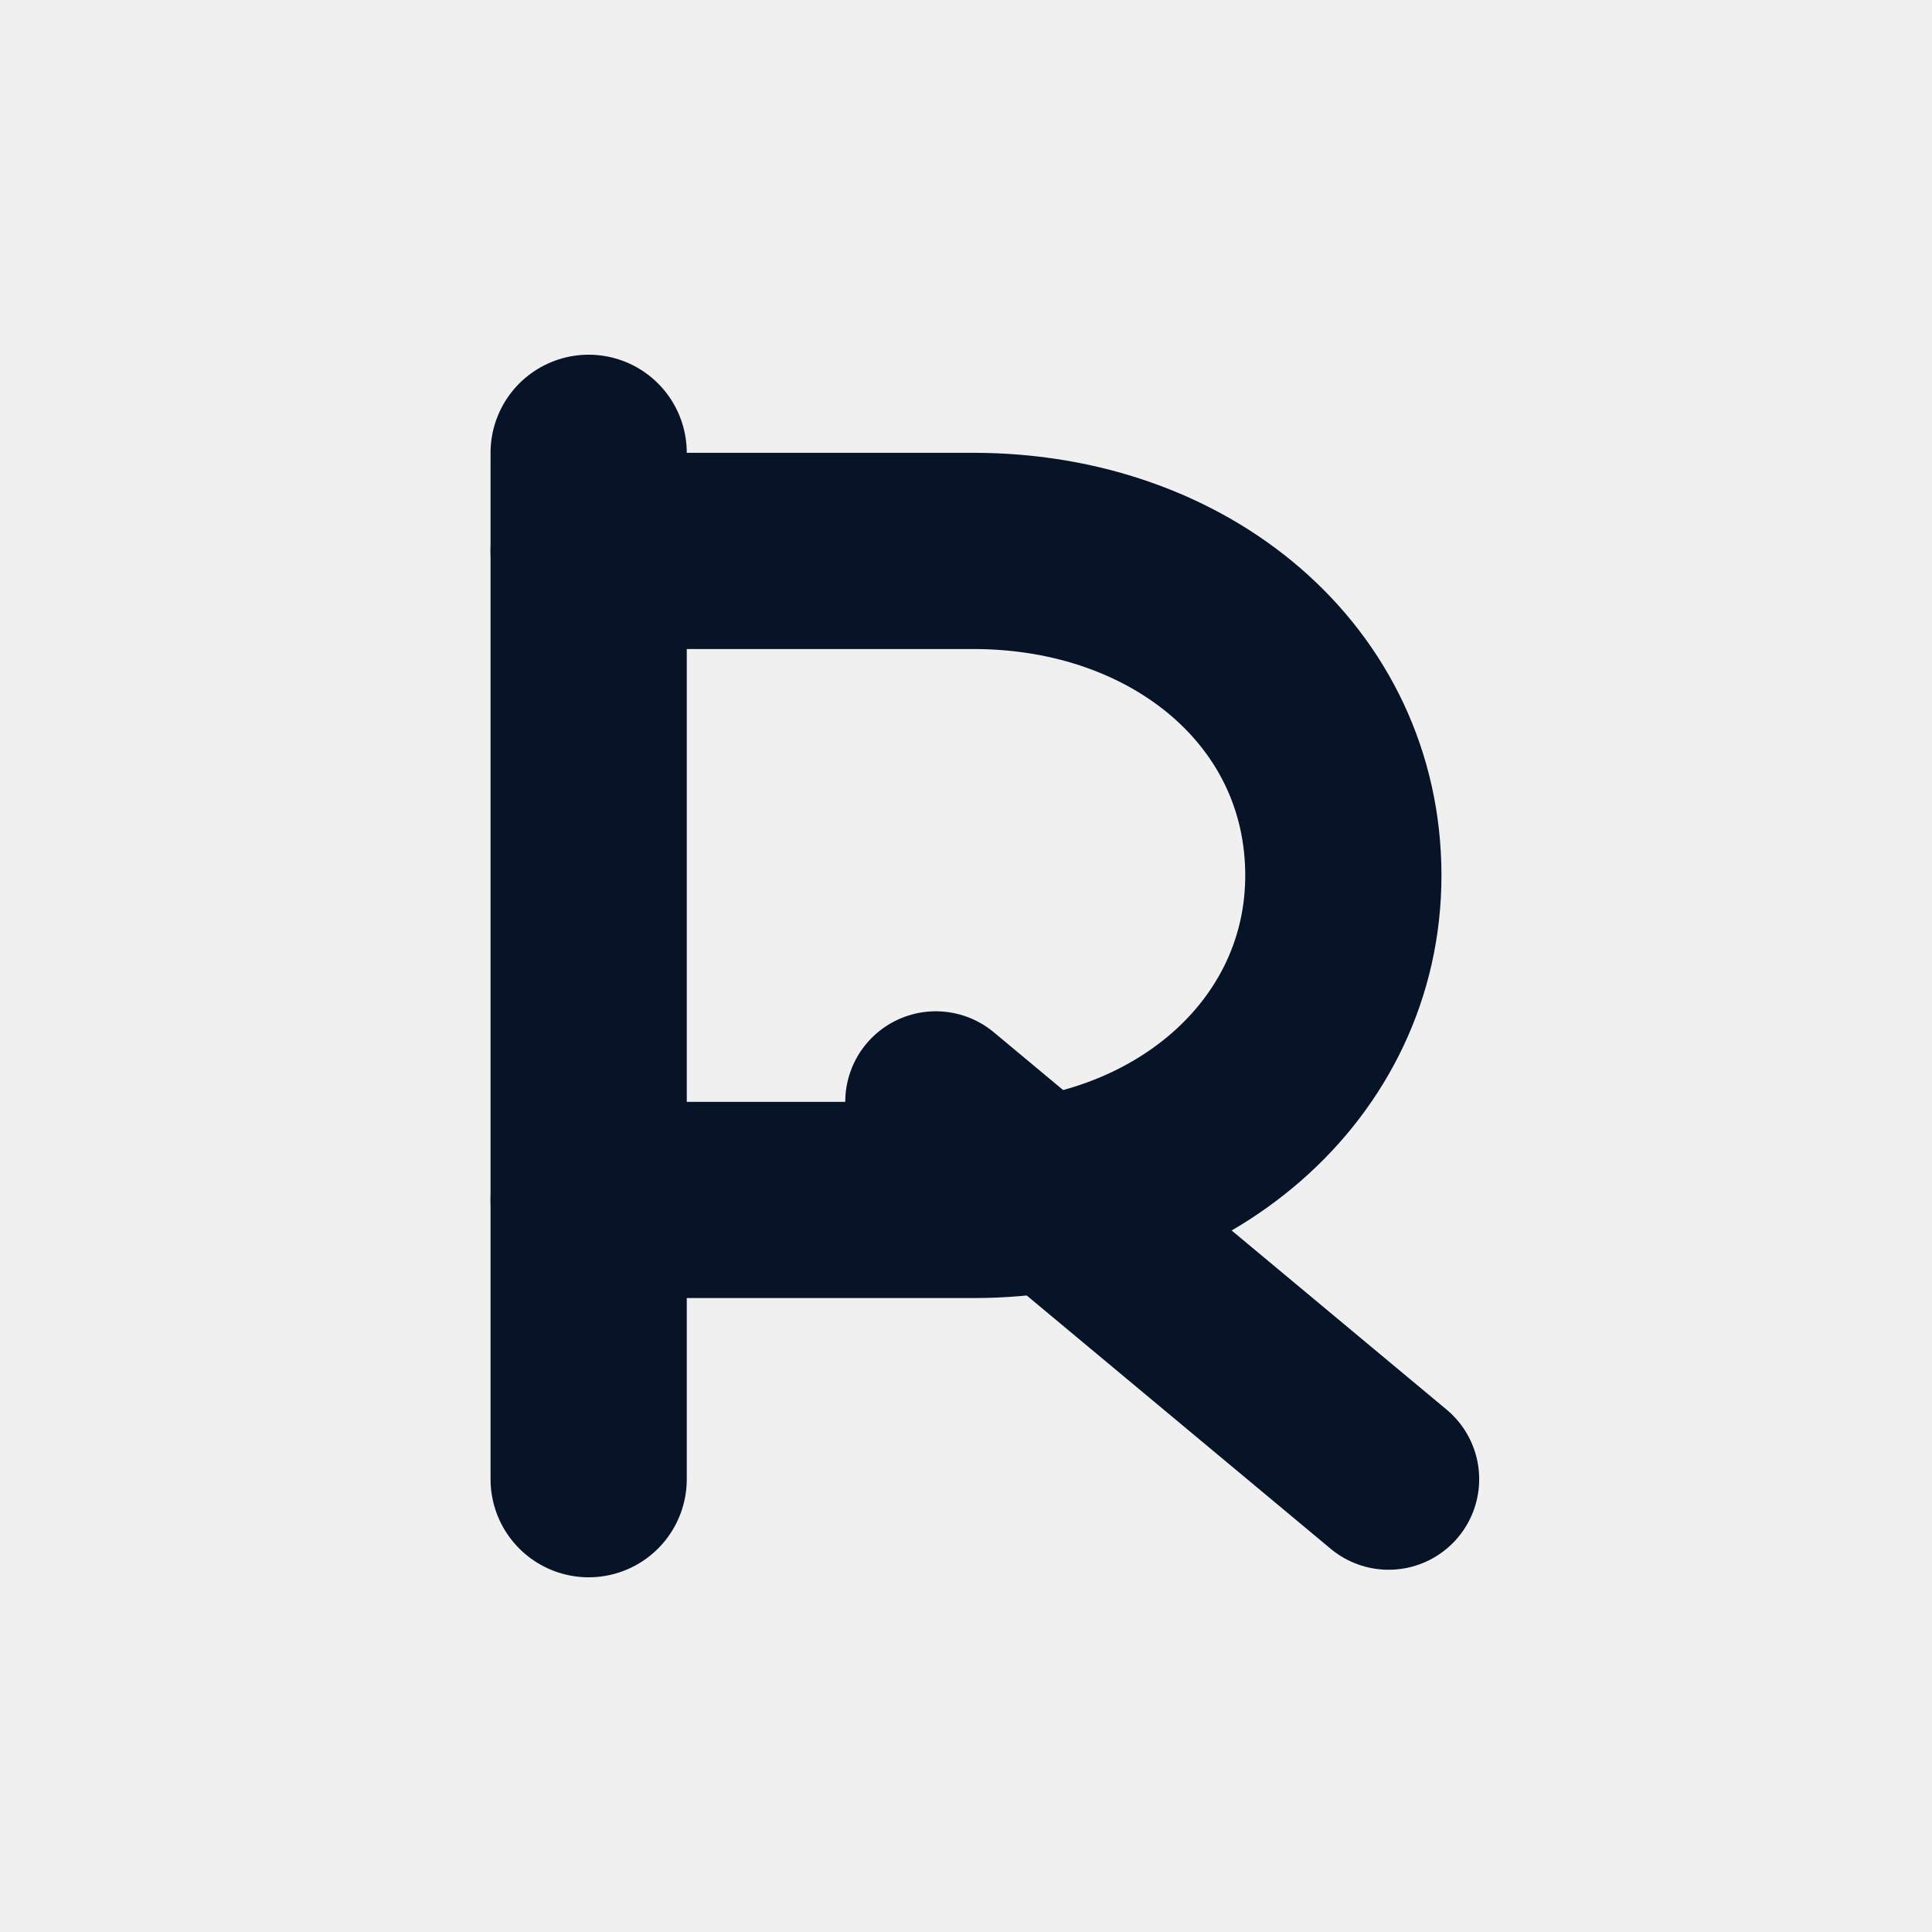
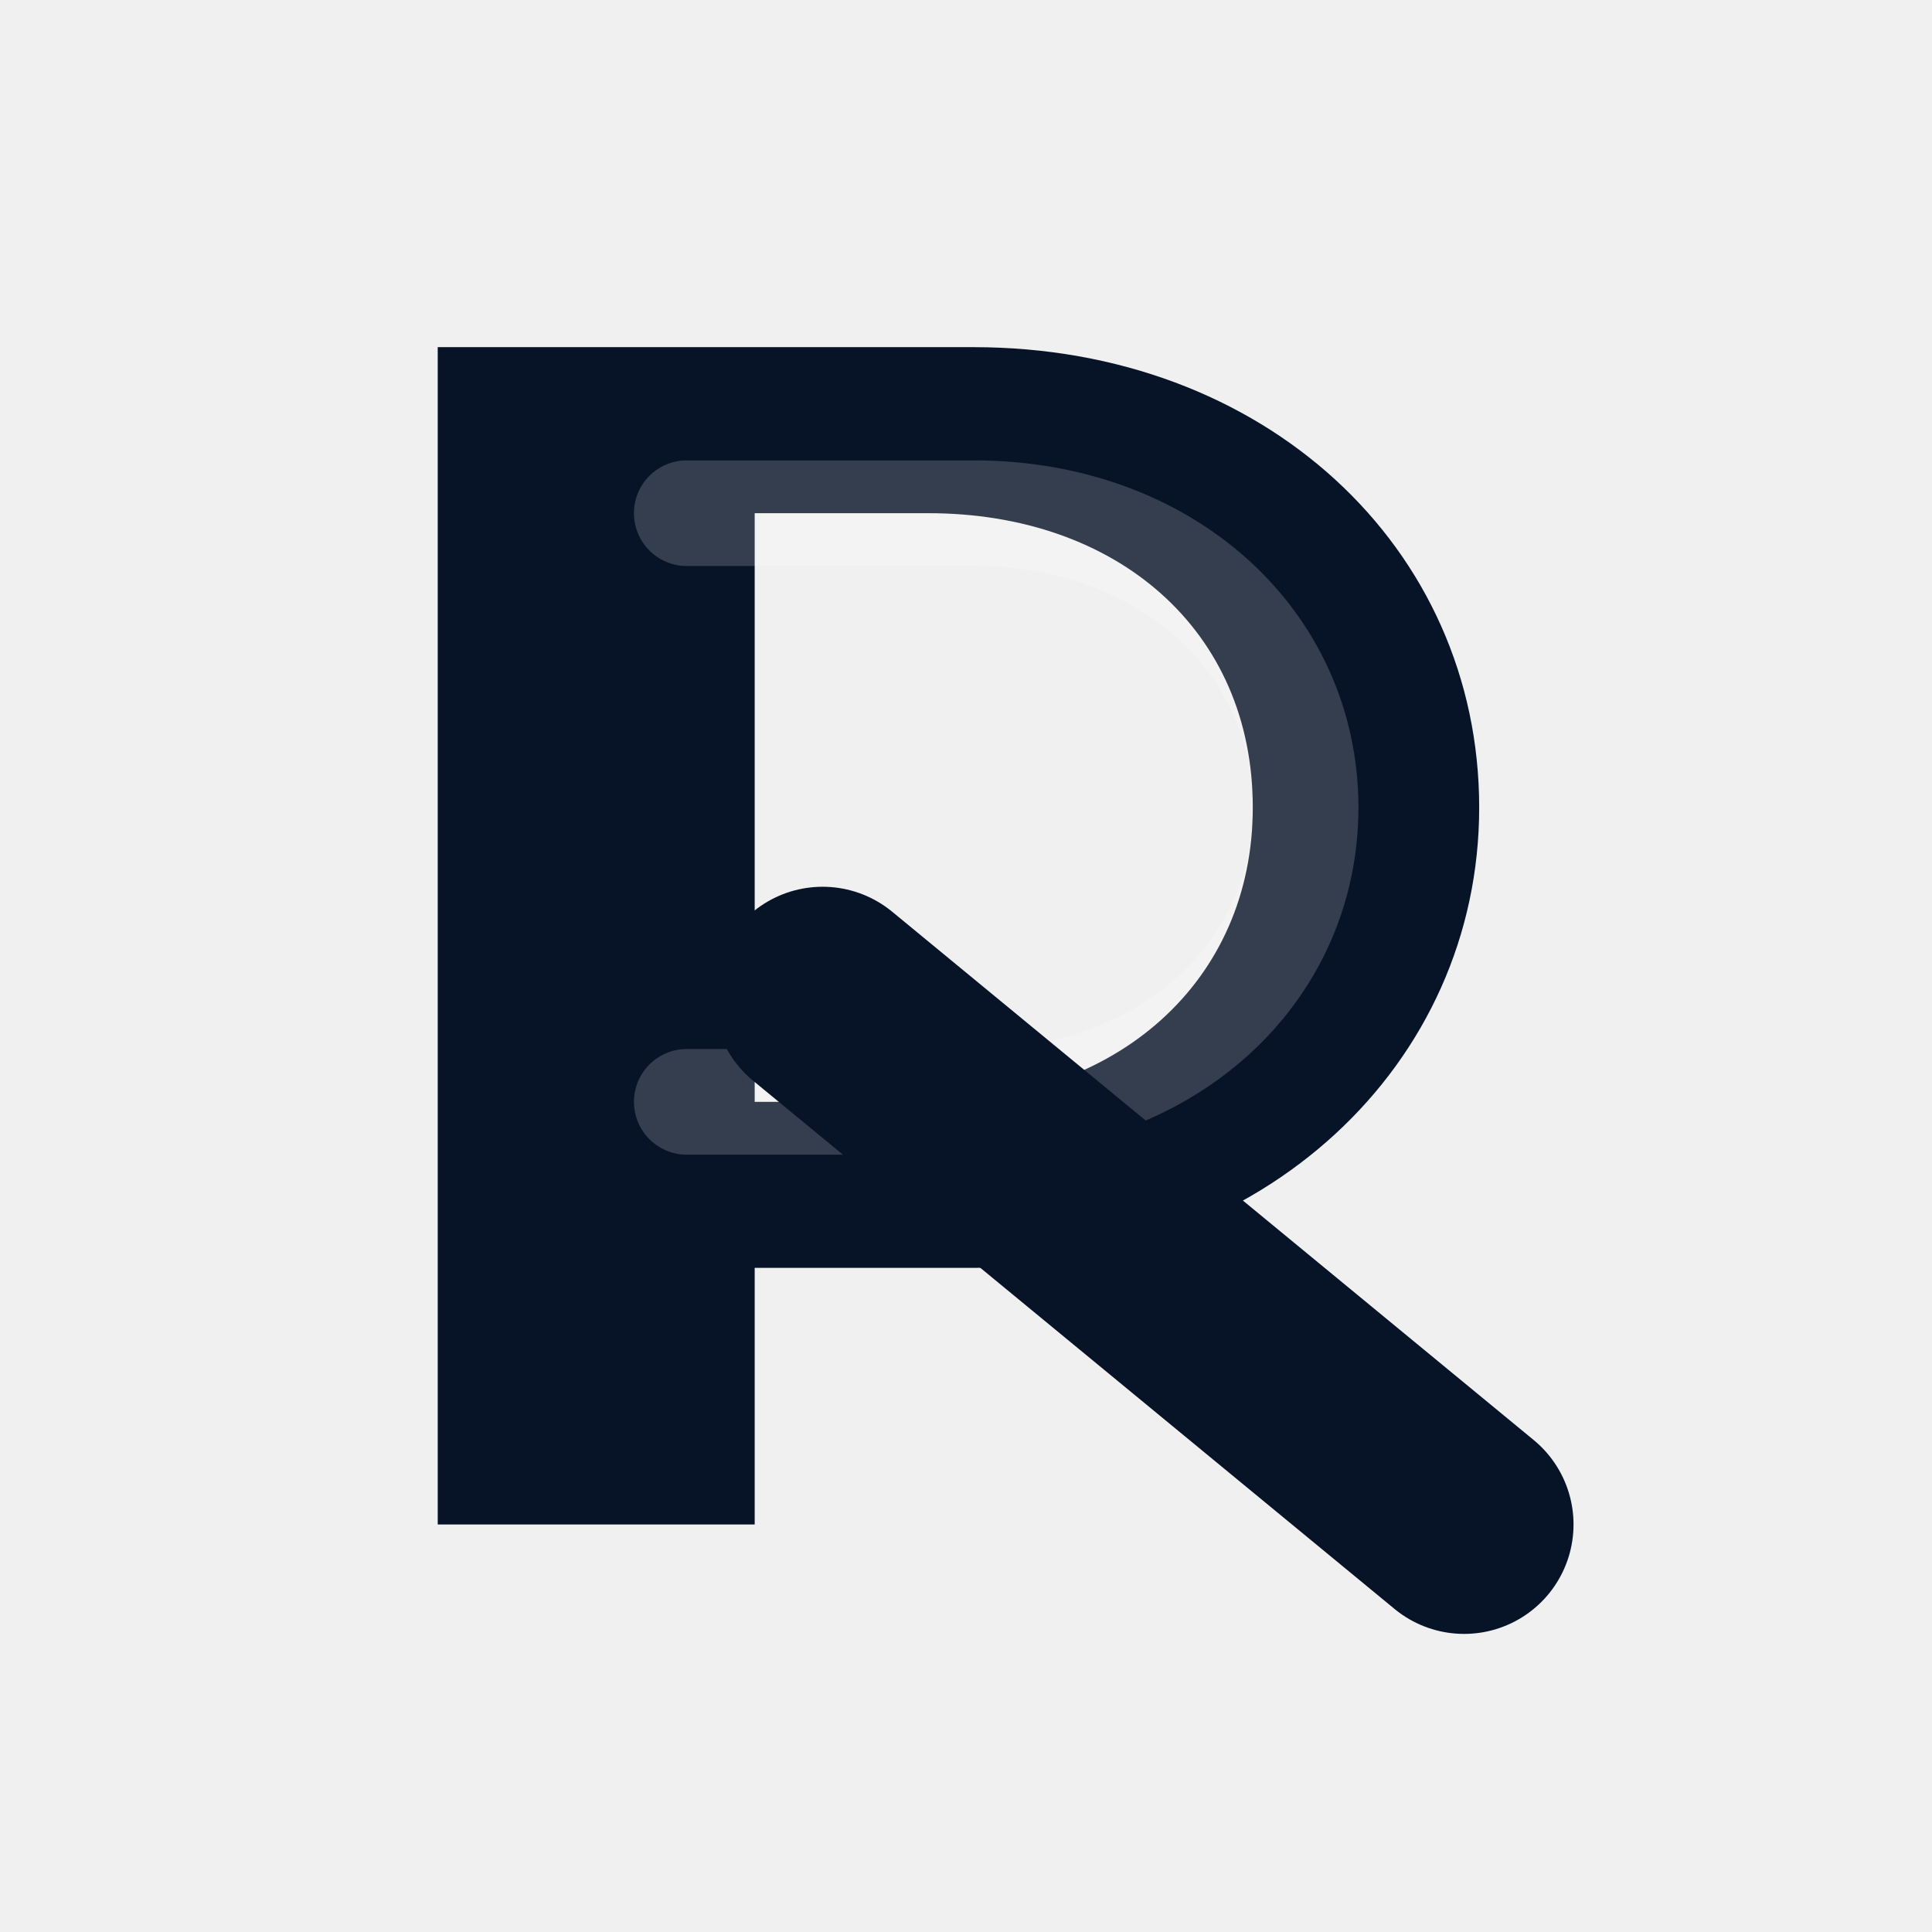
<svg xmlns="http://www.w3.org/2000/svg" width="512" height="512" viewBox="0 0 512 512" fill="none">
-   <path d="M156 120V392" stroke="#071427" stroke-width="52" stroke-linecap="round" />
-   <path d="M156 146H258C313 146 356 182 356 232C356 281 313 318 258 318H156" stroke="#071427" stroke-width="52" stroke-linecap="round" stroke-linejoin="round" />
-   <path d="M248 292L368 392" stroke="#071427" stroke-width="48" stroke-linecap="round" />
+   <path d="M116 92H258C335 92 392 145 392 214C392 282 335 336 258 336H200V292H246C296 292 332 260 332 214C332 167 296 136 246 136H200V404H116V92Z" fill="#071427" />
+   <path d="M182 136H258C309 136 346 170 346 214C346 258 309 292 258 292H182" stroke="#FFFFFF" stroke-opacity="0.18" stroke-width="28" stroke-linecap="round" stroke-linejoin="round" />
+   <path d="M218 264L388 404" stroke="#071427" stroke-width="58" stroke-linecap="round" />
</svg>
